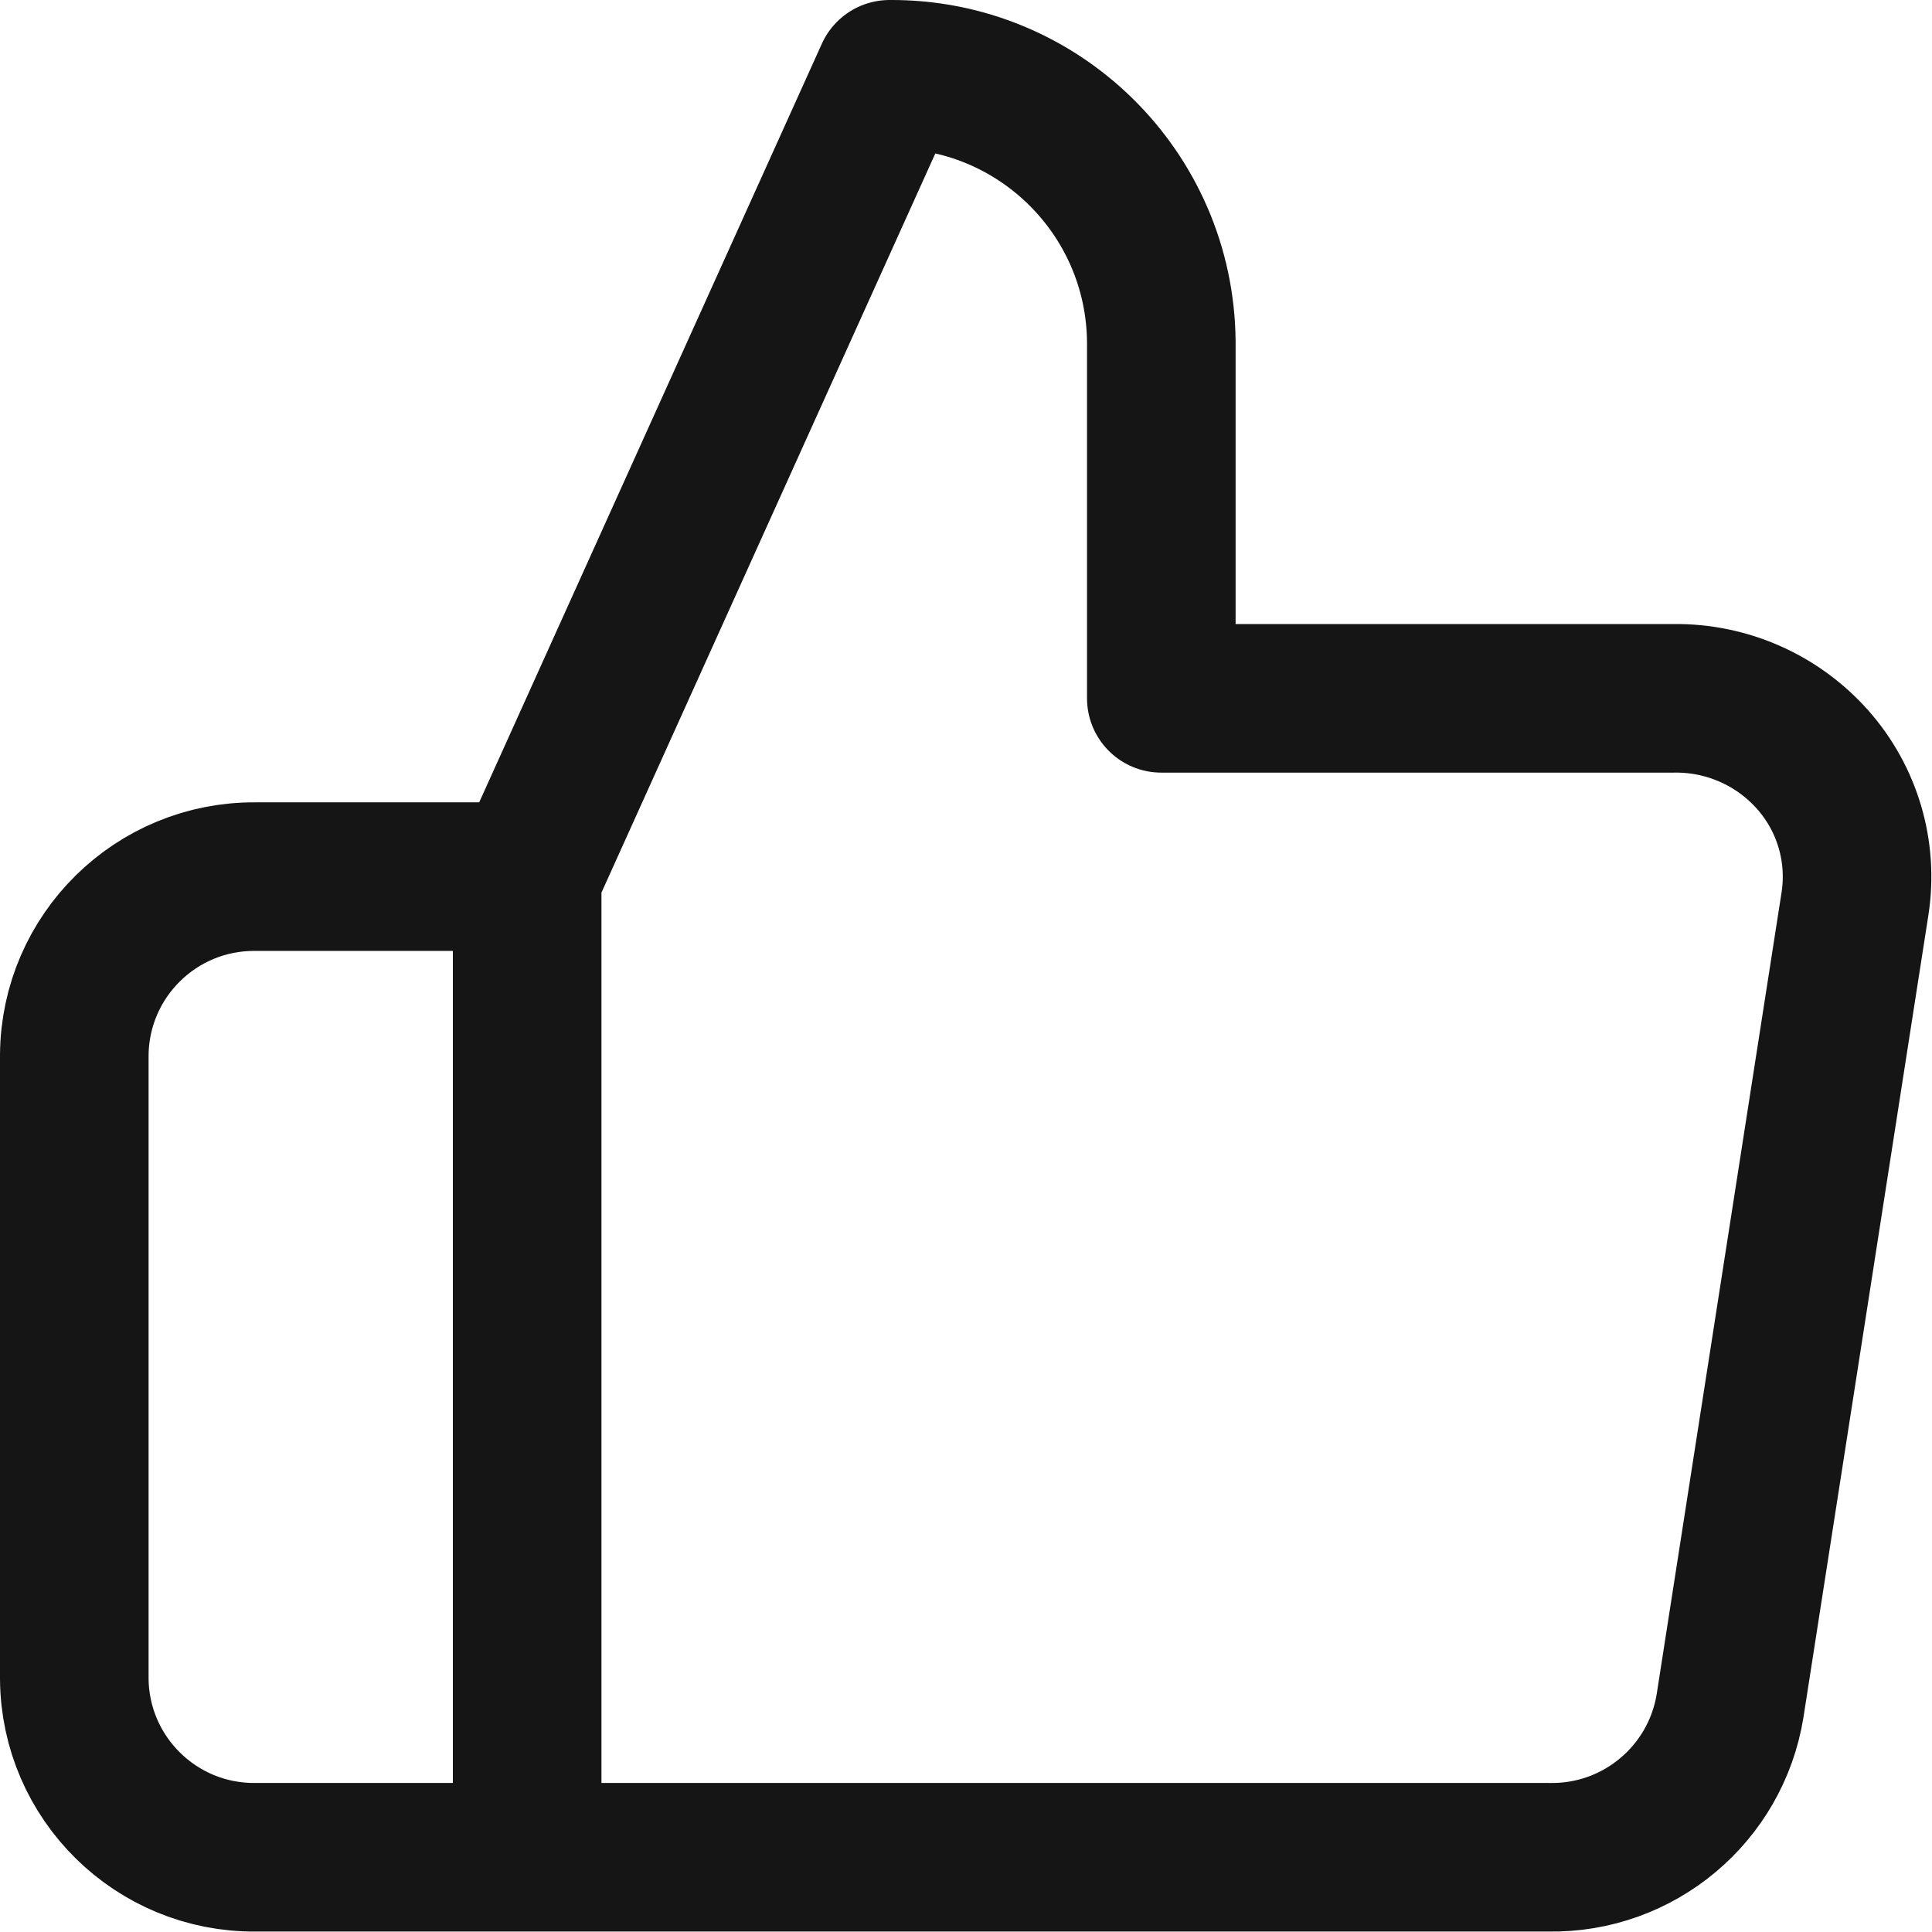
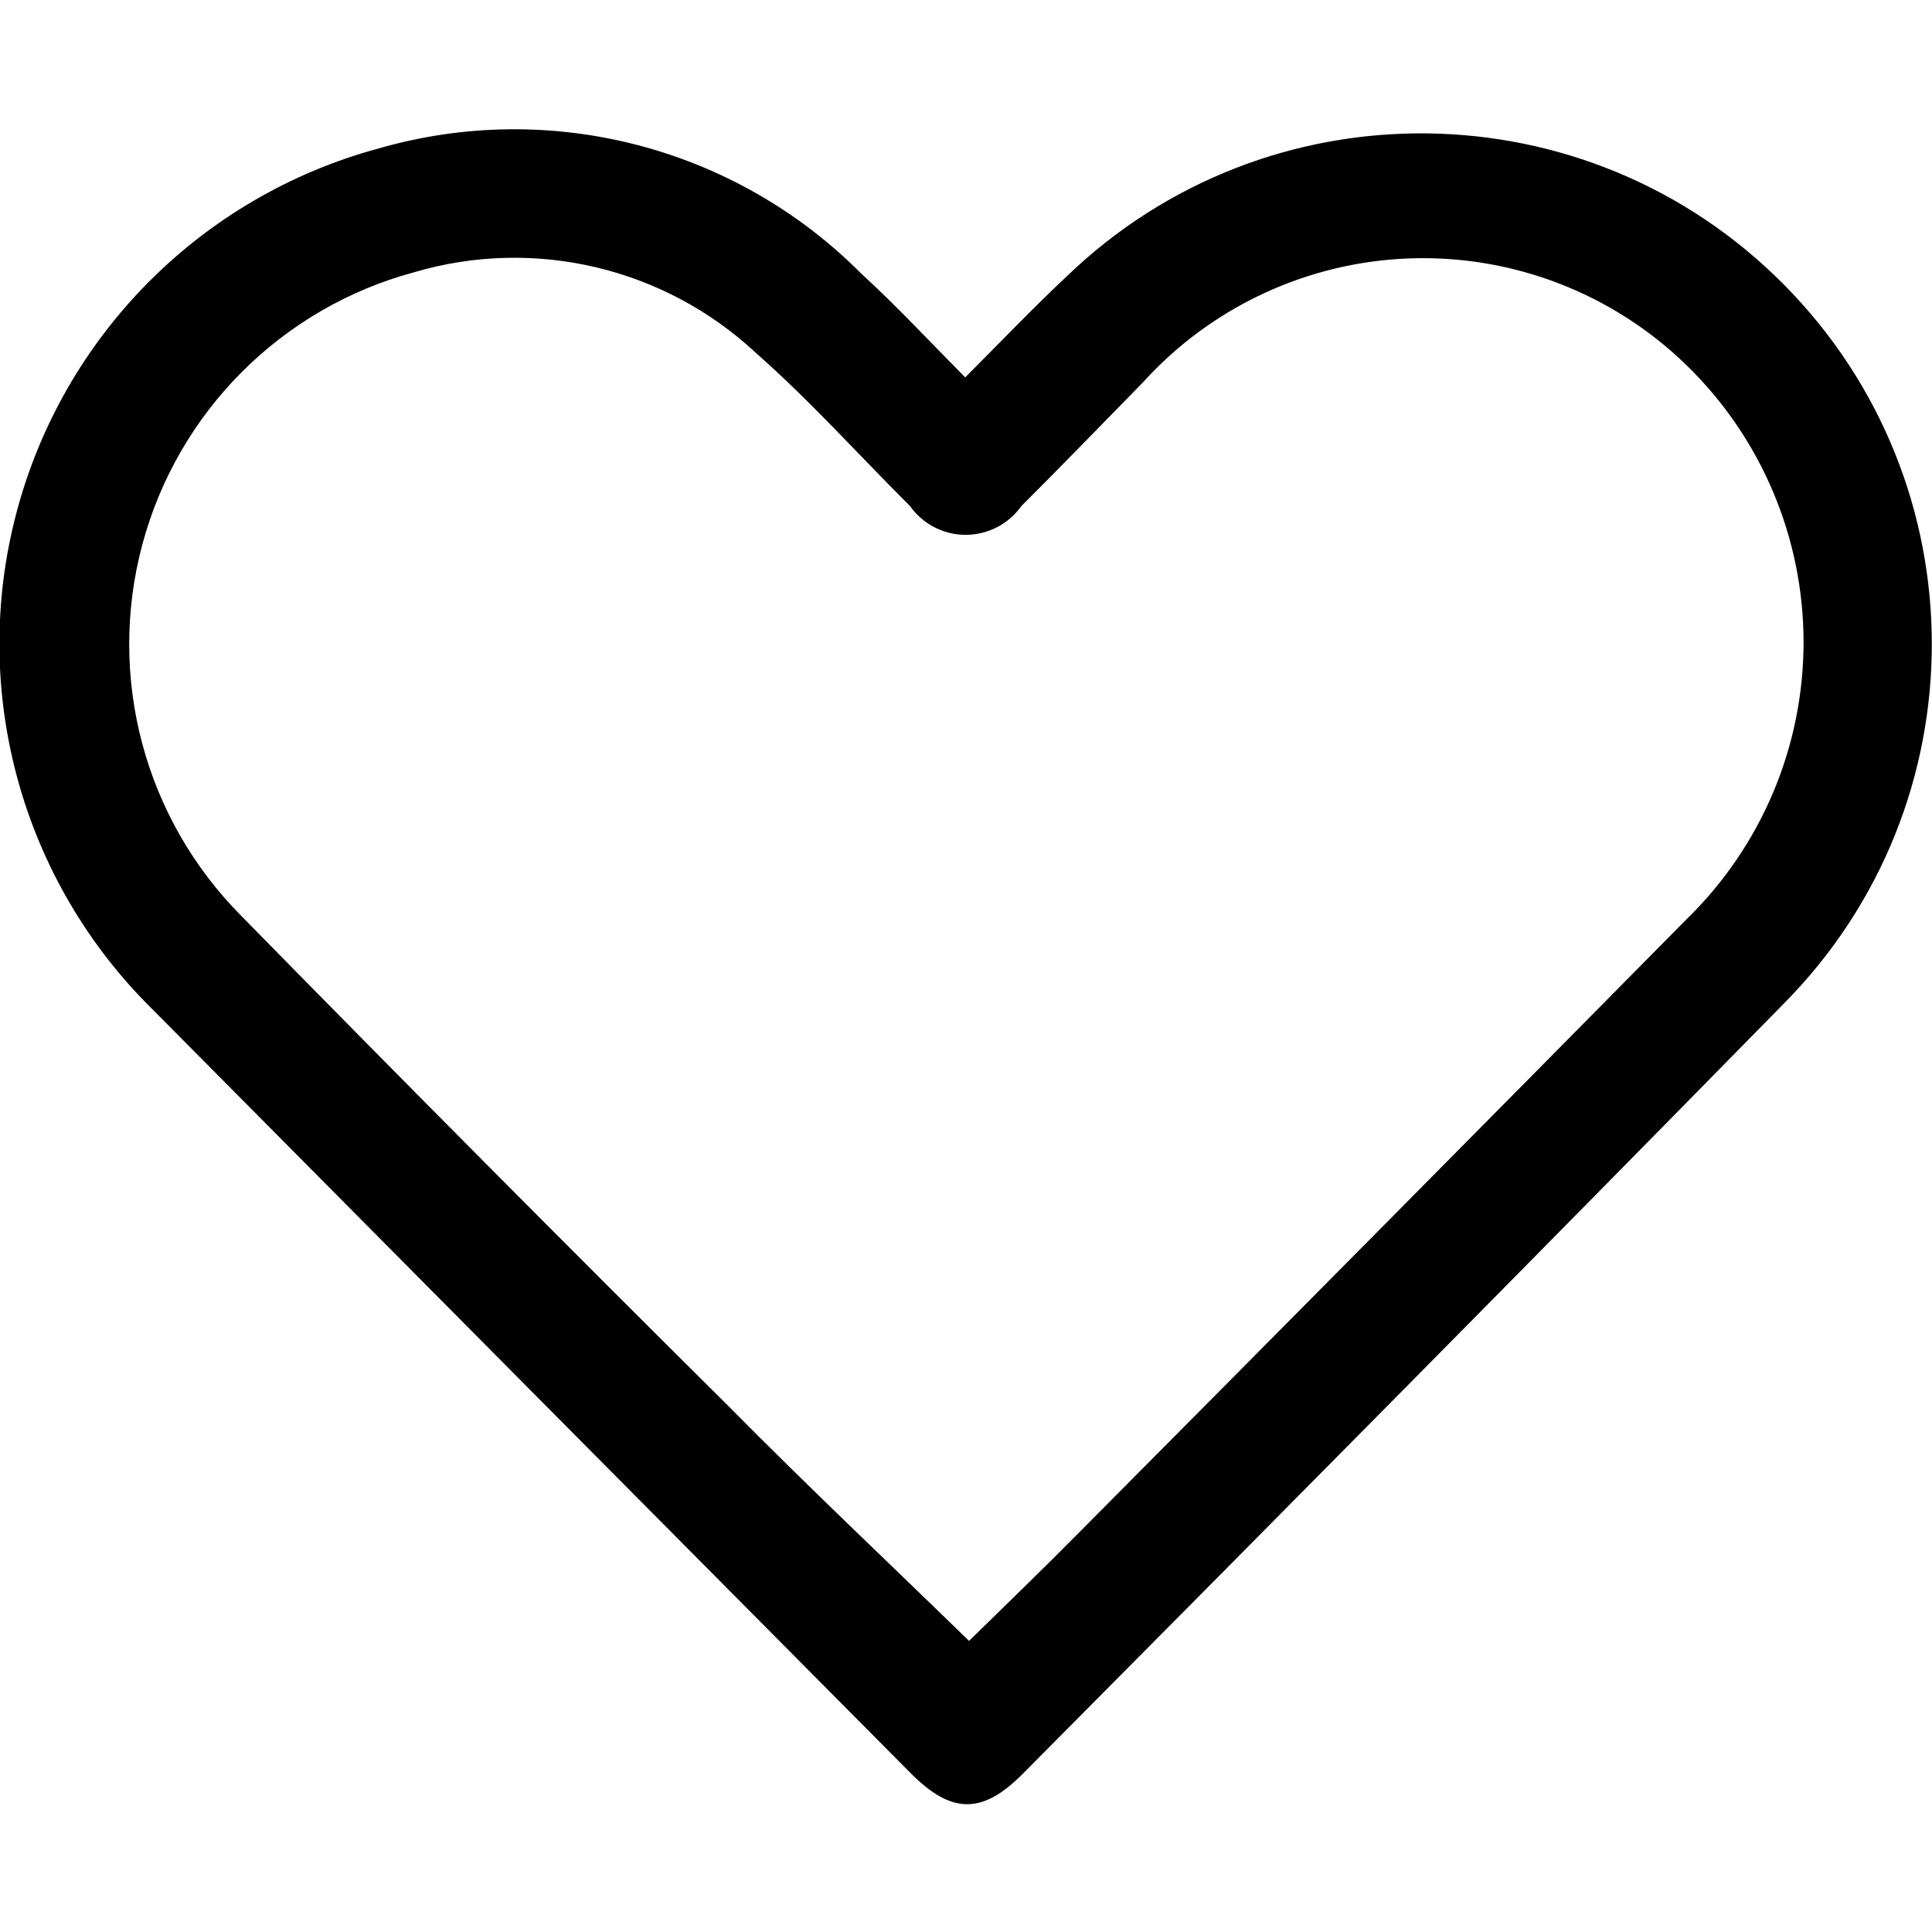
- <svg xmlns="http://www.w3.org/2000/svg" width="13.003" height="13" viewBox="0 0 13.003 13">
-   <path data-name="Icon feather-thumbs-up" d="M10.316 7.2V4.8A1.815 1.815 0 0 0 8.487 3L6.048 8.4V15h6.877a1.214 1.214 0 0 0 1.219-1.02l.841-5.4a1.187 1.187 0 0 0-.285-.967 1.228 1.228 0 0 0-.934-.413zM6.048 15H4.219A1.21 1.21 0 0 1 3 13.8V9.6a1.21 1.21 0 0 1 1.219-1.2h1.829" transform="translate(-2.5 -2.5)" style="fill:none;stroke:#151515;stroke-linecap:round;stroke-linejoin:round" />
+ <svg xmlns="http://www.w3.org/2000/svg" width="12" height="12" viewBox="0 0 12 12">
+   <g data-name="그룹 3032">
+     <path data-name="사각형 792" style="fill:none" d="M0 0h12v12H0z" />
+     <path data-name="패스 446" d="M5.995 2.344c.22-.22.418-.428.628-.625a3.172 3.172 0 0 1 4.462 4.509c-1.57 1.6-3.154 3.2-4.733 4.79-.253.255-.445.25-.7-.009q-2.35-2.366-4.7-4.735a3.187 3.187 0 0 1 1.4-5.352 3.039 3.039 0 0 1 3 .78c.218.199.419.416.643.642zm.024 7.848c.224-.22.457-.444.684-.674q1.888-1.9 3.773-3.809a2.4 2.4 0 0 0 0-3.44 2.347 2.347 0 0 0-3.377.106c-.251.256-.5.514-.755.768a.424.424 0 0 1-.692 0c-.319-.318-.621-.655-.958-.952a2.2 2.2 0 0 0-2.122-.5 2.393 2.393 0 0 0-1.071 4q1.507 1.537 3.035 3.054c.485.491.984.961 1.483 1.447z" />
+   </g>
</svg>
